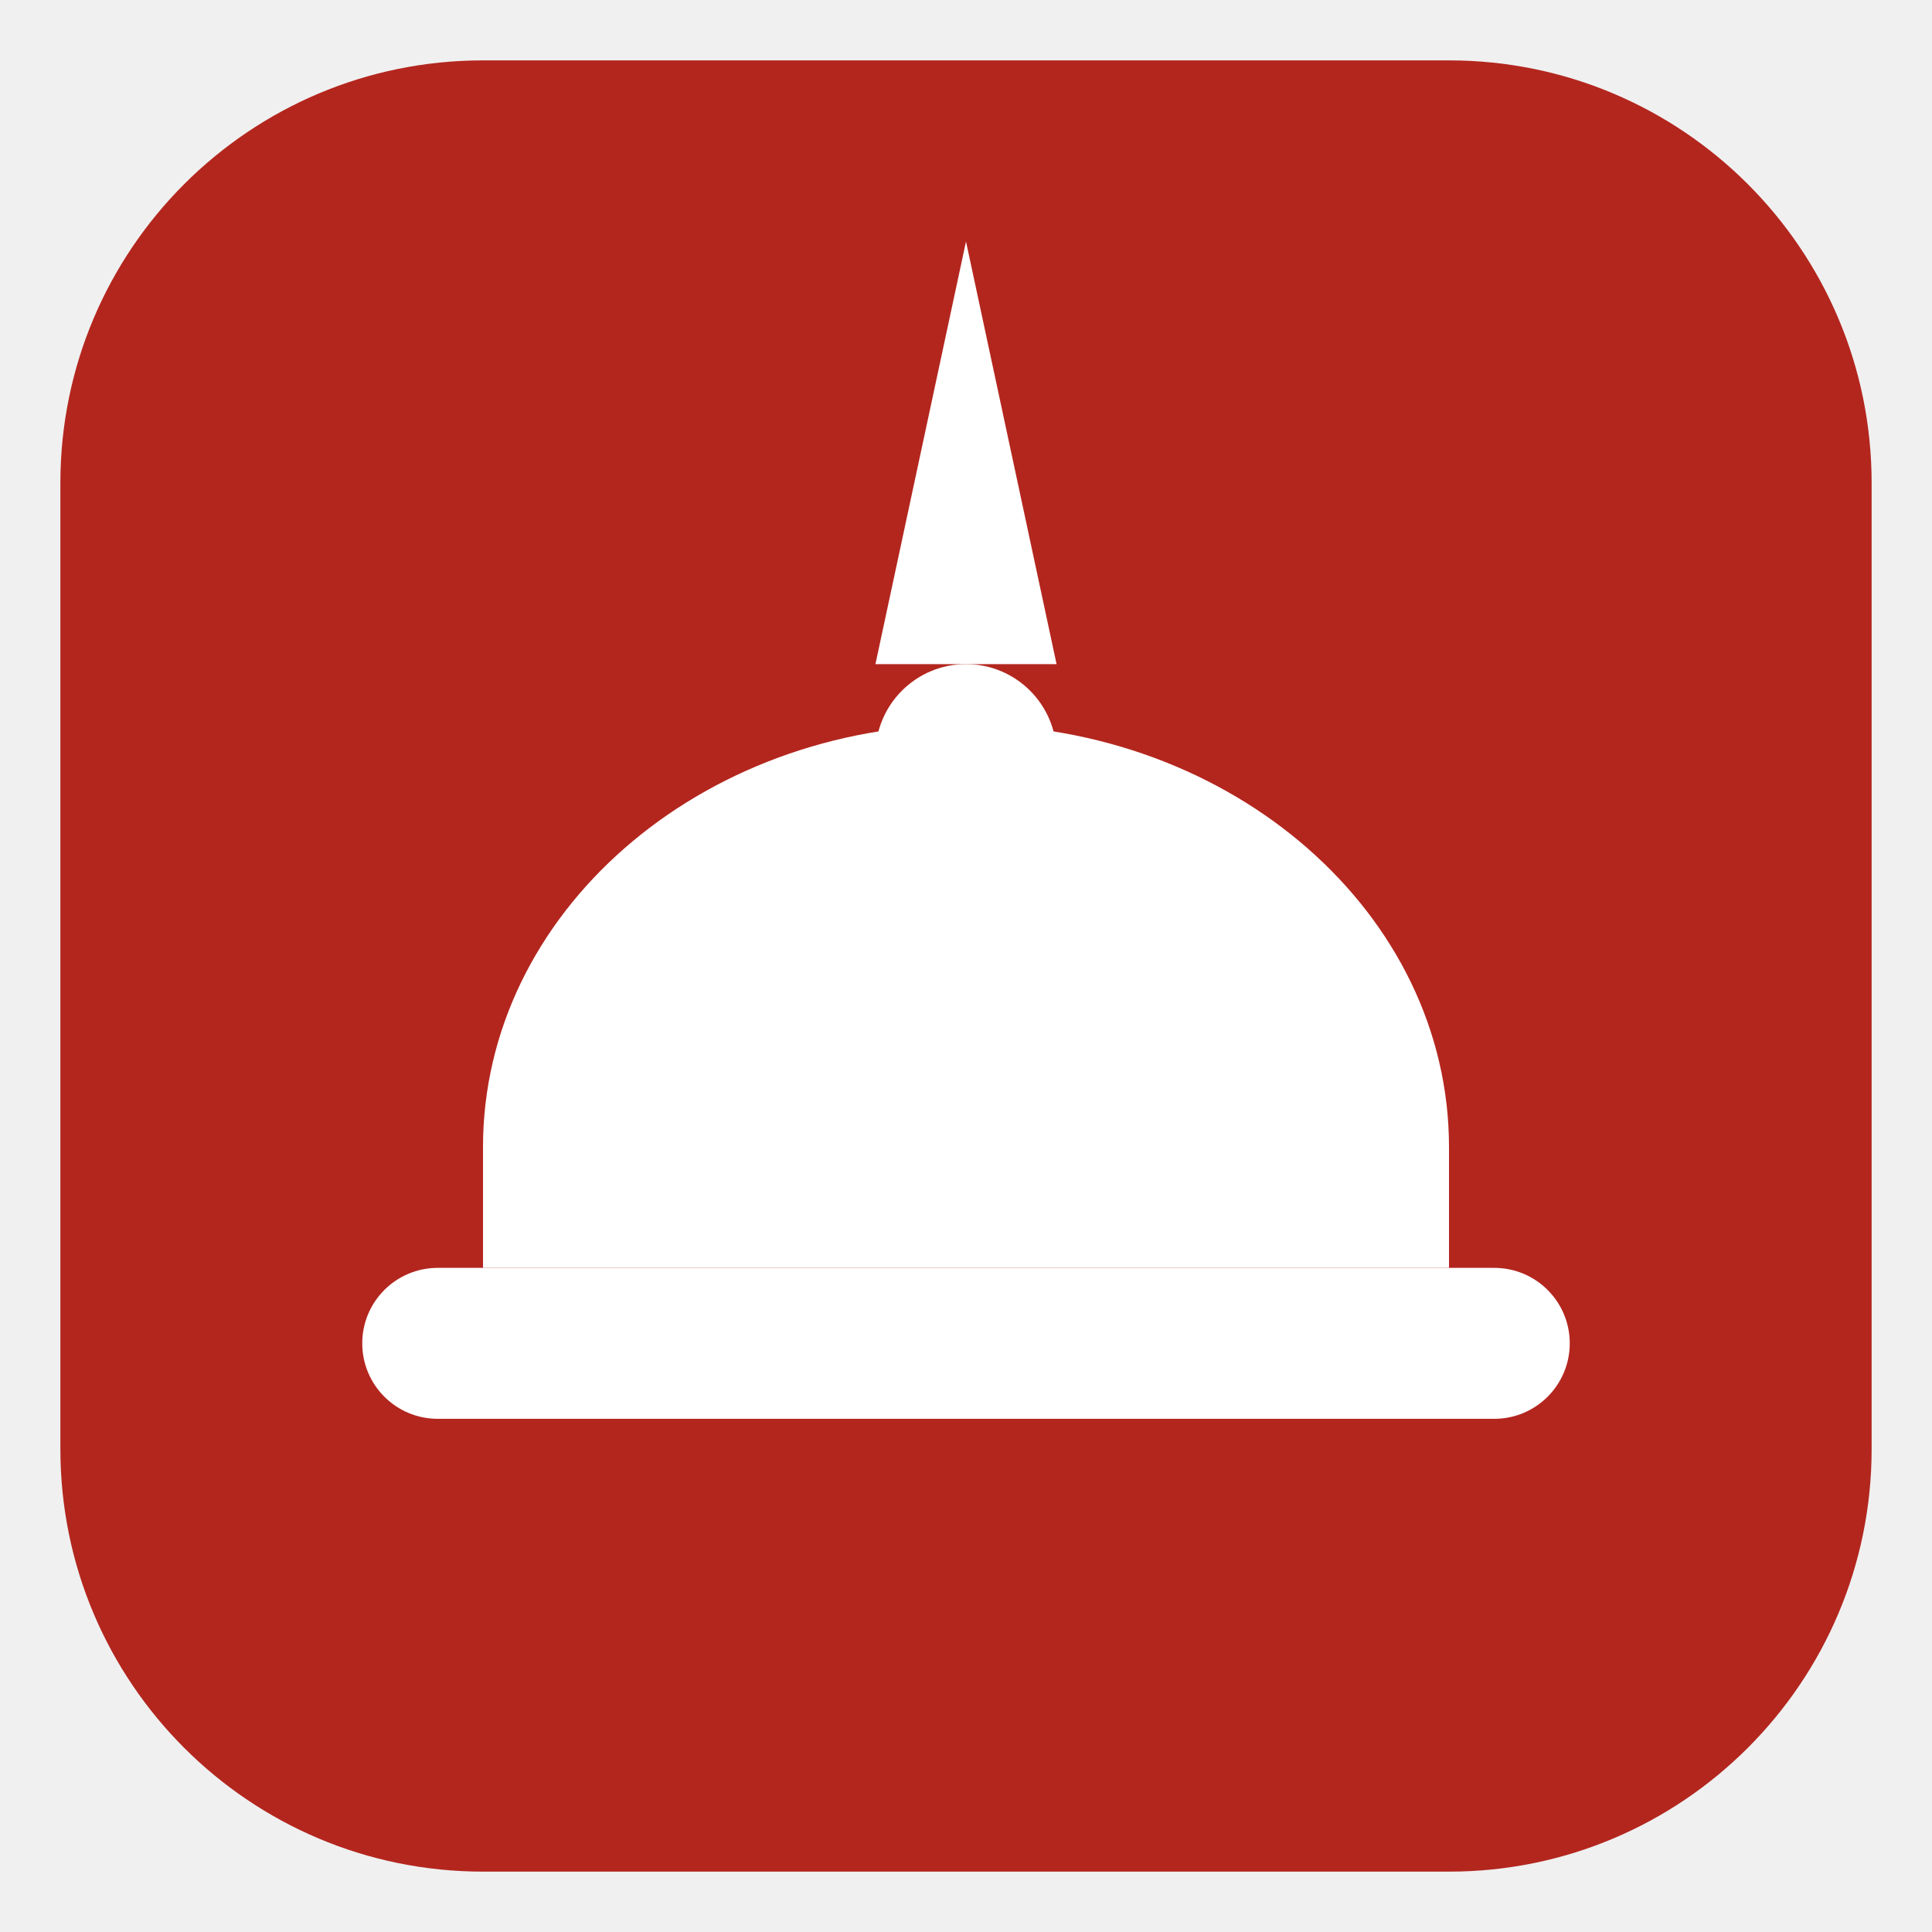
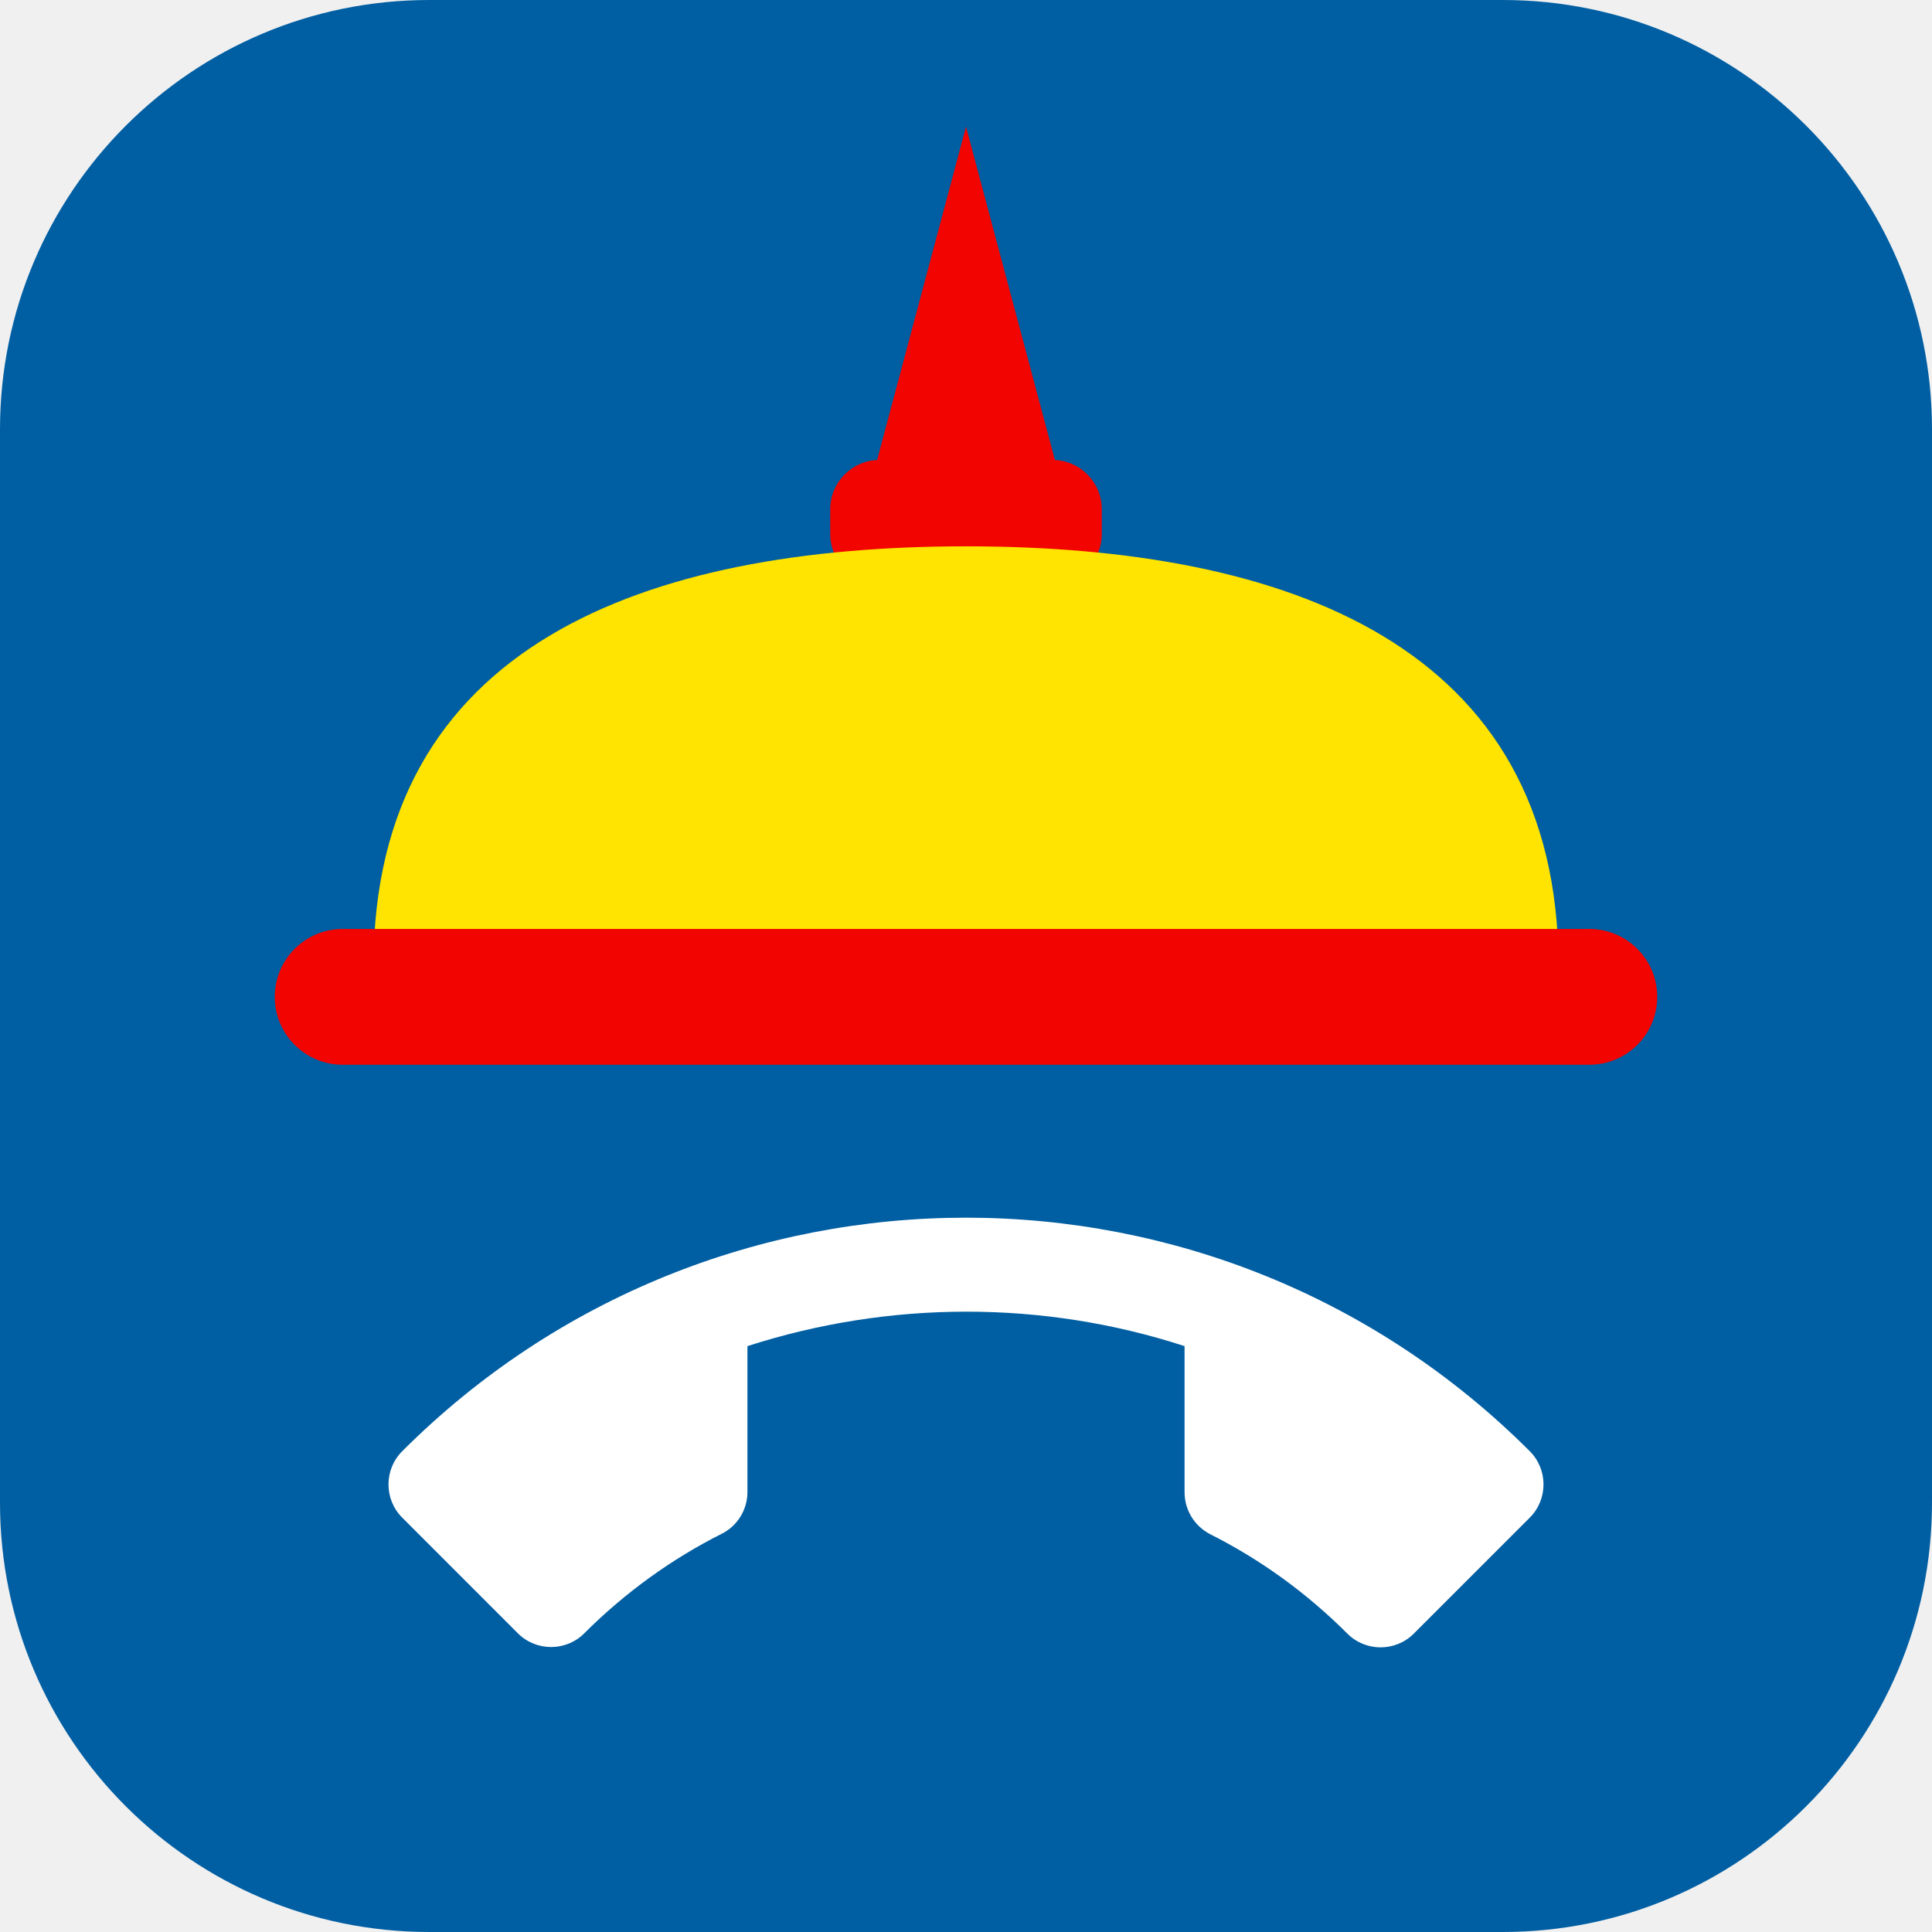
- <svg xmlns="http://www.w3.org/2000/svg" viewBox="0 0 64 64" role="img" aria-label="Pickelhaube">
-   <rect x="2" y="2" width="60" height="60" rx="14" fill="#b3261e" />
-   <path d="M32 8 L35 22 H29 Z" fill="#fff" />
-   <path d="M16 38 a16 14 0 0 1 32 0 v4 H16 Z" fill="#fff" />
-   <rect x="12" y="42" width="40" height="5" rx="2.5" fill="#fff" />
-   <circle cx="32" cy="25" r="3" fill="#fff" />
+ <svg xmlns="http://www.w3.org/2000/svg" viewBox="18 18 72 72" role="img" aria-label="Pickelhaube">
+   <rect x="18" y="18" width="72" height="72" rx="16" fill="#005EA2" />
+   <g transform="matrix(0.92 0 0 0.92 4.32 4.32)">
+     <path fill="#F20400" d="M54,20 L58,35 L50,35 Z" />
+     <path fill="#F20400" d="M50.5,33.5 h7 a2,2 0 0 1 2,2 v1 a2,2 0 0 1 -2,2 h-7 a2,2 0 0 1 -2,-2 v-1 a2,2 0 0 1 2,-2 z" />
+     <path fill="#FEE400" d="M30,54 C30,41 41,37 54,37 C67,37 78,41 78,54 Z" />
+     <path fill="#F20400" d="M28.75,52.5 h50.5 a2.75,2.75 0 0 1 0,5.5 h-50.5 a2.75,2.75 0 0 1 0,-5.5 z" />
+   </g>
+   <path fill="#FFFFFF" d="M62.145,68.166C56.868,66.448 51.145,66.460 45.855,68.166L45.855,73.604C45.855,74.272 45.471,74.877 44.891,75.162C43.049,76.089 41.306,77.337 39.773,78.870C39.094,79.550 37.981,79.550 37.301,78.870L32.988,74.556C32.308,73.876 32.308,72.764 32.988,72.084C44.594,60.478 63.406,60.478 75.012,72.084C75.692,72.764 75.692,73.876 75.012,74.556L70.686,78.882C70.006,79.562 68.894,79.562 68.214,78.882C66.669,77.337 64.939,76.101 63.097,75.174C62.529,74.877 62.145,74.296 62.145,73.604L62.145,68.166Z" />
</svg>
